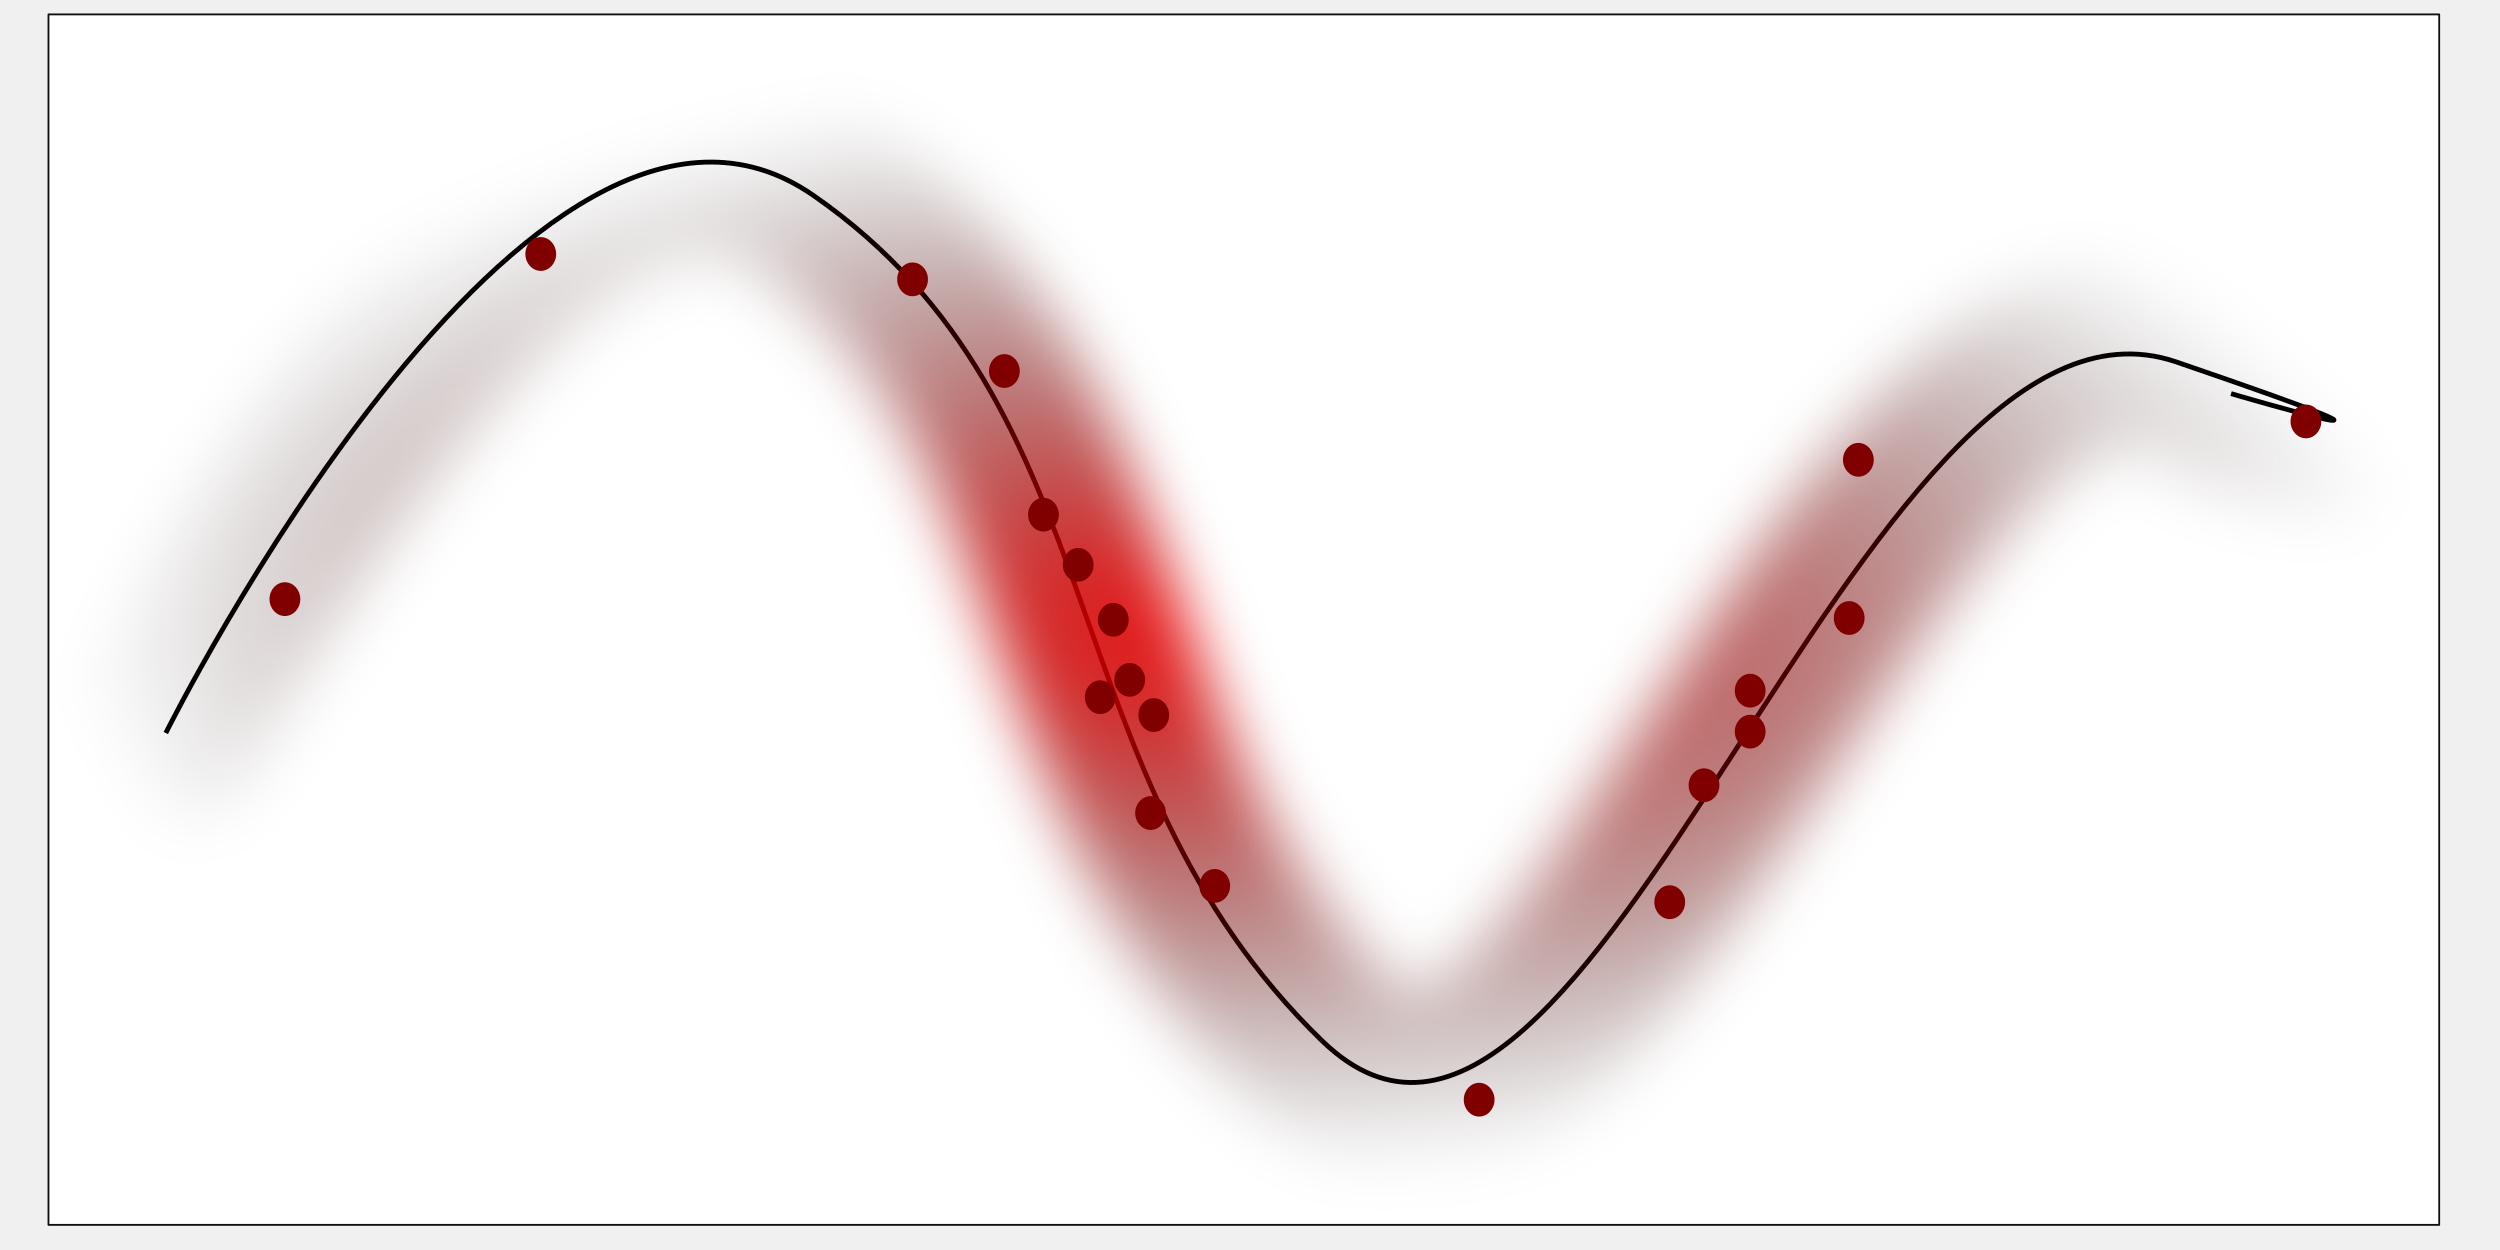
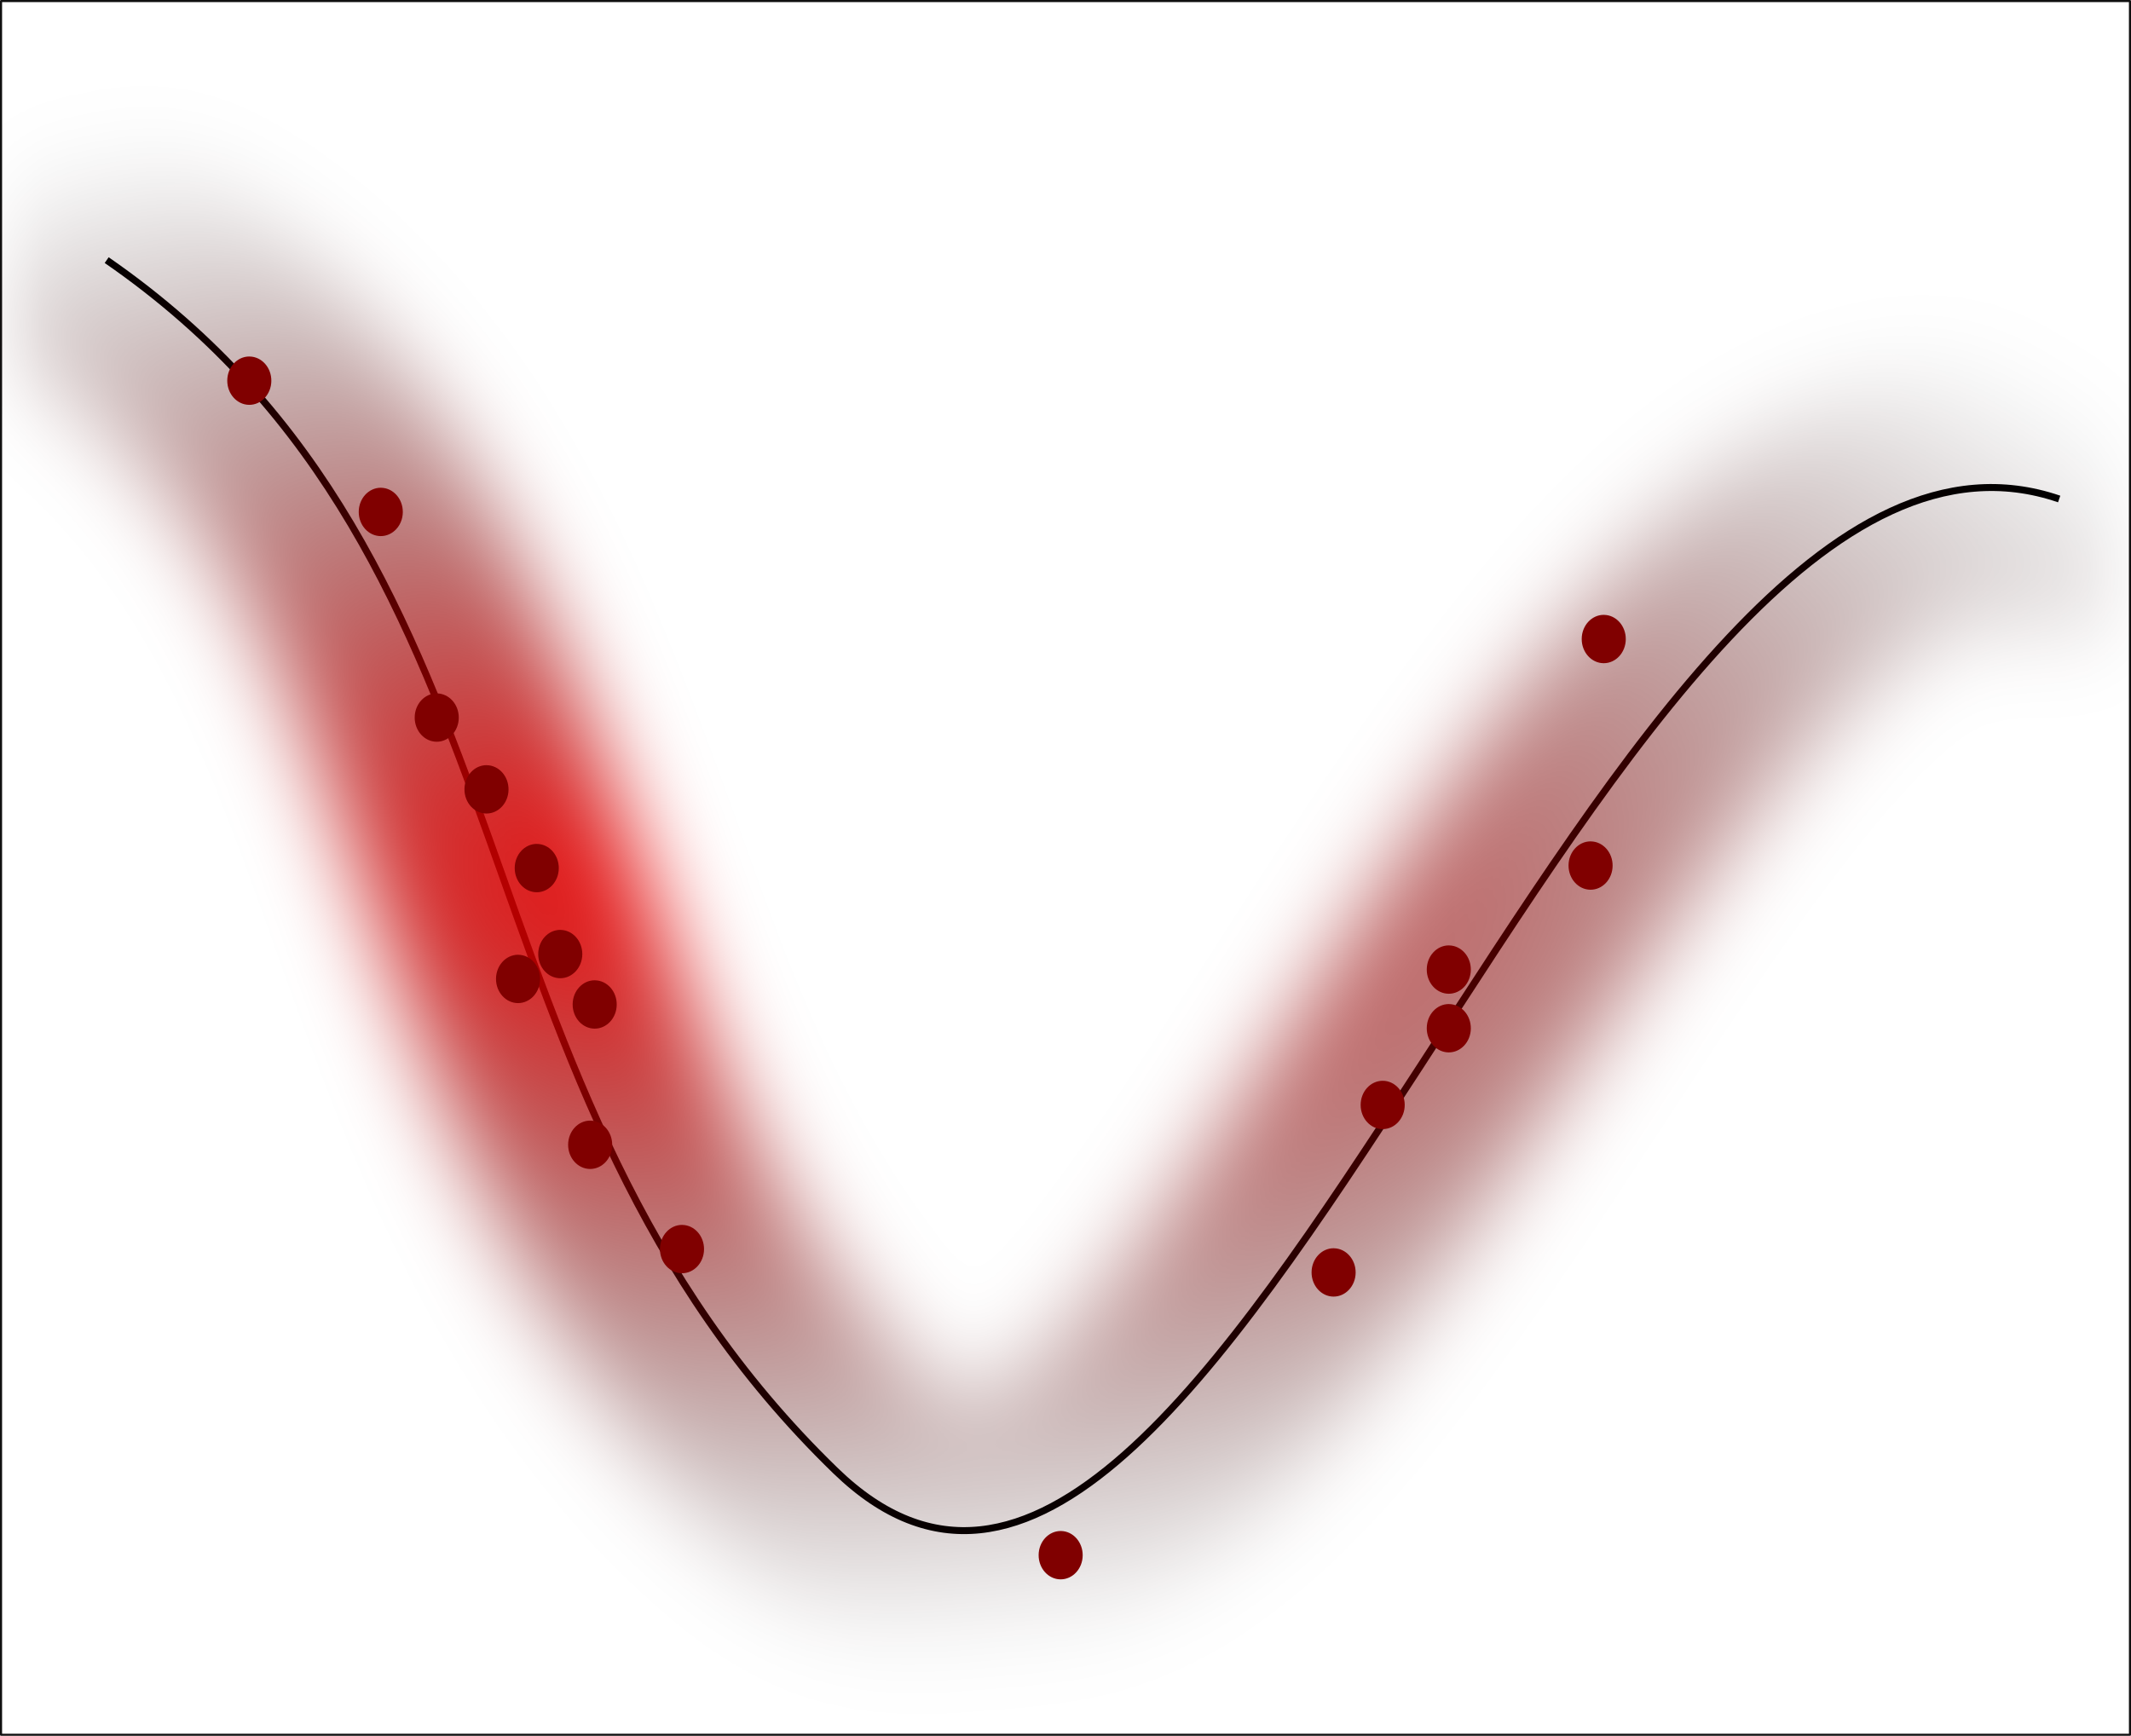
- <svg xmlns="http://www.w3.org/2000/svg" xmlns:xlink="http://www.w3.org/1999/xlink" width="136.131mm" height="68.051mm" viewBox="0 0 136.131 68.051" version="1.1" id="svg5">
+ <svg xmlns="http://www.w3.org/2000/svg" xmlns:xlink="http://www.w3.org/1999/xlink" width="81.03mm" height="66.014mm" viewBox="0 0 81.03 66.014" version="1.1" id="svg5">
  <defs id="defs2">
    <linearGradient id="linearGradient3060">
      <stop style="stop-color:#f70000;stop-opacity:1;" offset="0" id="stop3056" />
      <stop style="stop-color:#000000;stop-opacity:0;" offset="1" id="stop3058" />
    </linearGradient>
    <radialGradient xlink:href="#linearGradient3060" id="radialGradient3064" cx="82.846" cy="45.954" fx="82.846" fy="45.954" r="64.029" gradientTransform="matrix(1,0,0,0.4683641,0,24.43058)" gradientUnits="userSpaceOnUse" />
-     <filter style="color-interpolation-filters:sRGB" id="filter3256" x="-0.077" y="-0.178" width="1.153" height="1.358">
+     <filter style="color-interpolation-filters:sRGB" id="filter3256" x="-0.122" y="-0.187" width="1.243" height="1.374">
      <feGaussianBlur stdDeviation="1.682" id="feGaussianBlur3258" />
    </filter>
  </defs>
-   <g id="layer1" transform="translate(-14.78059,-11.92821)">
-     <rect style="fill:#ffffff;fill-opacity:1;stroke:#101010;stroke-width:0.1;stroke-linecap:round;stroke-linejoin:round;stroke-dasharray:none;stroke-opacity:1" id="rect8199" width="130.181" height="65.914" x="17.42" y="12.712" />
-     <path style="fill:none;stroke:#000000;stroke-width:0.265;stroke-opacity:1" d="m 23.808,51.844 c 0,0 19.869,-39.921 35.241,-29.29 16.759,11.591 12.687,31.482 27.723,46.049 14.635,14.178 29.133,-42.916 46.519,-36.964 17.386,5.952 2.976,1.723 2.976,1.723" id="path63" />
-     <path style="fill:none;stroke:url(#radialGradient3064);stroke-width:10;stroke-linecap:round;stroke-linejoin:round;stroke-dasharray:none;stroke-opacity:1;filter:url(#filter3256)" d="m 23.817,51.921 c 0,0 19.869,-39.921 35.241,-29.29 16.759,11.591 12.687,31.482 27.723,46.049 14.635,14.178 29.133,-42.916 46.519,-36.964 17.386,5.952 2.976,1.723 2.976,1.723" id="path63-0" />
+   <g id="layer1" transform="translate(-54.9924,-12.66207)">
+     <rect style="fill:#ffffff;fill-opacity:1;stroke:#101010;stroke-width:0.079;stroke-linecap:round;stroke-linejoin:round;stroke-dasharray:none;stroke-opacity:1" id="rect8199" width="80.951" height="65.936" x="55.032" y="12.702" />
+     <path style="fill:none;stroke:#000000;stroke-width:0.265;stroke-opacity:1" d="m 59.049,22.555 c 16.759,11.591 12.687,31.482 27.723,46.049 14.635,14.178 29.133,-42.916 46.519,-36.964" id="path63" />
+     <path style="fill:none;stroke:url(#radialGradient3064);stroke-width:10;stroke-linecap:round;stroke-linejoin:round;stroke-dasharray:none;stroke-opacity:1;filter:url(#filter3256)" d="M 59.058,22.631 C 75.818,34.222 71.745,54.113 86.782,68.68 101.417,82.858 115.915,25.764 133.3,31.716" id="path63-0" />
    <path style="fill:#800000;fill-opacity:1;stroke:#f20505;stroke-width:0;stroke-linecap:round;stroke-linejoin:round;stroke-dasharray:none;stroke-opacity:1" id="path4108" d="m 74.703,48.974 a 0.838,0.919 0 0 1 0.826,0.929 0.838,0.919 0 0 1 -0.844,0.909 0.838,0.919 0 0 1 -0.832,-0.923 0.838,0.919 0 0 1 0.838,-0.916" />
    <path style="fill:#800000;fill-opacity:1;stroke:#f20505;stroke-width:0;stroke-linecap:round;stroke-linejoin:round;stroke-dasharray:none;stroke-opacity:1" id="path4108-4" d="m 64.484,26.221 a 0.838,0.919 0 0 1 0.826,0.929 0.838,0.919 0 0 1 -0.844,0.909 0.838,0.919 0 0 1 -0.832,-0.923 0.838,0.919 0 0 1 0.838,-0.916" />
-     <path style="fill:#800000;fill-opacity:1;stroke:#f20505;stroke-width:0;stroke-linecap:round;stroke-linejoin:round;stroke-dasharray:none;stroke-opacity:1" id="path4108-1" d="m 30.306,43.634 a 0.838,0.919 0 0 1 0.826,0.929 0.838,0.919 0 0 1 -0.844,0.909 0.838,0.919 0 0 1 -0.832,-0.923 0.838,0.919 0 0 1 0.838,-0.916" />
-     <path style="fill:#800000;fill-opacity:1;stroke:#f20505;stroke-width:0;stroke-linecap:round;stroke-linejoin:round;stroke-dasharray:none;stroke-opacity:1" id="path4108-3" d="m 44.238,24.84 a 0.838,0.919 0 0 1 0.826,0.929 0.838,0.919 0 0 1 -0.844,0.909 0.838,0.919 0 0 1 -0.832,-0.923 0.838,0.919 0 0 1 0.838,-0.916" />
    <path style="fill:#800000;fill-opacity:1;stroke:#f20505;stroke-width:0;stroke-linecap:round;stroke-linejoin:round;stroke-dasharray:none;stroke-opacity:1" id="path4108-7" d="m 105.714,60.136 a 0.838,0.919 0 0 1 0.826,0.929 0.838,0.919 0 0 1 -0.844,0.909 0.838,0.919 0 0 1 -0.832,-0.923 0.838,0.919 0 0 1 0.838,-0.916" />
    <path style="fill:#800000;fill-opacity:1;stroke:#f20505;stroke-width:0;stroke-linecap:round;stroke-linejoin:round;stroke-dasharray:none;stroke-opacity:1" id="path4108-8" d="m 107.58,-55.604 a 0.838,0.919 0 0 1 0.826,0.929 0.838,0.919 0 0 1 -0.844,0.909 0.838,0.919 0 0 1 -0.832,-0.923 0.838,0.919 0 0 1 0.838,-0.916" transform="scale(1,-1)" />
    <path style="fill:#800000;fill-opacity:1;stroke:#f20505;stroke-width:0;stroke-linecap:round;stroke-linejoin:round;stroke-dasharray:none;stroke-opacity:1" id="path4108-38" d="m 77.617,49.945 a 0.838,0.919 0 0 1 0.826,0.929 0.838,0.919 0 0 1 -0.844,0.909 0.838,0.919 0 0 1 -0.832,-0.923 0.838,0.919 0 0 1 0.838,-0.916" />
    <path style="fill:#800000;fill-opacity:1;stroke:#f20505;stroke-width:0;stroke-linecap:round;stroke-linejoin:round;stroke-dasharray:none;stroke-opacity:1" id="path4108-15" d="m 80.937,59.248 a 0.838,0.919 0 0 1 0.826,0.929 0.838,0.919 0 0 1 -0.844,0.909 0.838,0.919 0 0 1 -0.832,-0.923 0.838,0.919 0 0 1 0.838,-0.916" />
    <path style="fill:#800000;fill-opacity:1;stroke:#f20505;stroke-width:0;stroke-linecap:round;stroke-linejoin:round;stroke-dasharray:none;stroke-opacity:1" id="path4108-35" d="m 115.485,44.662 a 0.838,0.919 0 0 1 0.826,0.929 0.838,0.919 0 0 1 -0.844,0.909 0.838,0.919 0 0 1 -0.832,-0.923 0.838,0.919 0 0 1 0.838,-0.916" />
    <path style="fill:#800000;fill-opacity:1;stroke:#f20505;stroke-width:0;stroke-linecap:round;stroke-linejoin:round;stroke-dasharray:none;stroke-opacity:1" id="path4108-43" d="m 115.986,36.047 a 0.838,0.919 0 0 1 0.826,0.929 0.838,0.919 0 0 1 -0.844,0.909 0.838,0.919 0 0 1 -0.832,-0.923 0.838,0.919 0 0 1 0.838,-0.916" />
-     <path style="fill:#800000;fill-opacity:1;stroke:#f20505;stroke-width:0;stroke-linecap:round;stroke-linejoin:round;stroke-dasharray:none;stroke-opacity:1" id="path4108-65" d="m 140.356,33.956 a 0.838,0.919 0 0 1 0.826,0.929 0.838,0.919 0 0 1 -0.844,0.909 0.838,0.919 0 0 1 -0.832,-0.923 0.838,0.919 0 0 1 0.838,-0.916" />
    <path style="fill:#800000;fill-opacity:1;stroke:#f20505;stroke-width:0;stroke-linecap:round;stroke-linejoin:round;stroke-dasharray:none;stroke-opacity:1" id="path4108-95" d="M 95.336,70.889 A 0.838,0.919 0 0 1 96.161,71.818 0.838,0.919 0 0 1 95.317,72.728 0.838,0.919 0 0 1 94.486,71.805 0.838,0.919 0 0 1 95.324,70.889" />
    <path style="fill:#800000;fill-opacity:1;stroke:#f20505;stroke-width:0;stroke-linecap:round;stroke-linejoin:round;stroke-dasharray:none;stroke-opacity:1" id="path4108-49" d="m 76.308,48.028 a 0.838,0.919 0 0 1 0.826,0.929 0.838,0.919 0 0 1 -0.844,0.909 0.838,0.919 0 0 1 -0.832,-0.923 0.838,0.919 0 0 1 0.838,-0.916" />
    <path style="fill:#800000;fill-opacity:1;stroke:#f20505;stroke-width:0;stroke-linecap:round;stroke-linejoin:round;stroke-dasharray:none;stroke-opacity:1" id="path4108-17" d="m 73.503,41.764 a 0.838,0.919 0 0 1 0.826,0.929 0.838,0.919 0 0 1 -0.844,0.909 0.838,0.919 0 0 1 -0.832,-0.923 0.838,0.919 0 0 1 0.838,-0.916" />
    <path style="fill:#800000;fill-opacity:1;stroke:#f20505;stroke-width:0;stroke-linecap:round;stroke-linejoin:round;stroke-dasharray:none;stroke-opacity:1" id="path4108-2" d="m 75.414,44.758 a 0.838,0.919 0 0 1 0.826,0.929 0.838,0.919 0 0 1 -0.844,0.909 0.838,0.919 0 0 1 -0.832,-0.923 0.838,0.919 0 0 1 0.838,-0.916" />
    <path style="fill:#800000;fill-opacity:1;stroke:#f20505;stroke-width:0;stroke-linecap:round;stroke-linejoin:round;stroke-dasharray:none;stroke-opacity:1" id="path4108-6" d="m 77.445,55.282 a 0.838,0.919 0 0 1 0.826,0.929 0.838,0.919 0 0 1 -0.844,0.909 0.838,0.919 0 0 1 -0.832,-0.923 0.838,0.919 0 0 1 0.838,-0.916" />
    <path style="fill:#800000;fill-opacity:1;stroke:#f20505;stroke-width:0;stroke-linecap:round;stroke-linejoin:round;stroke-dasharray:none;stroke-opacity:1" id="path4108-9" d="m 71.611,39.034 a 0.838,0.919 0 0 1 0.826,0.929 0.838,0.919 0 0 1 -0.844,0.909 0.838,0.919 0 0 1 -0.832,-0.923 0.838,0.919 0 0 1 0.838,-0.916" />
    <path style="fill:#800000;fill-opacity:1;stroke:#f20505;stroke-width:0;stroke-linecap:round;stroke-linejoin:round;stroke-dasharray:none;stroke-opacity:1" id="path4108-5" d="m 110.094,48.618 a 0.838,0.919 0 0 1 0.826,0.929 0.838,0.919 0 0 1 -0.844,0.909 0.838,0.919 0 0 1 -0.832,-0.923 0.838,0.919 0 0 1 0.838,-0.916" />
    <path style="fill:#800000;fill-opacity:1;stroke:#f20505;stroke-width:0;stroke-linecap:round;stroke-linejoin:round;stroke-dasharray:none;stroke-opacity:1" id="path4108-54" d="m 69.483,31.213 a 0.838,0.919 0 0 1 0.826,0.929 0.838,0.919 0 0 1 -0.844,0.909 0.838,0.919 0 0 1 -0.832,-0.923 0.838,0.919 0 0 1 0.838,-0.916" />
    <path style="fill:#800000;fill-opacity:1;stroke:#f20505;stroke-width:0;stroke-linecap:round;stroke-linejoin:round;stroke-dasharray:none;stroke-opacity:1" id="path4108-18" d="m 110.094,50.849 a 0.838,0.919 0 0 1 0.826,0.929 0.838,0.919 0 0 1 -0.844,0.909 0.838,0.919 0 0 1 -0.832,-0.923 0.838,0.919 0 0 1 0.838,-0.916" />
  </g>
</svg>
